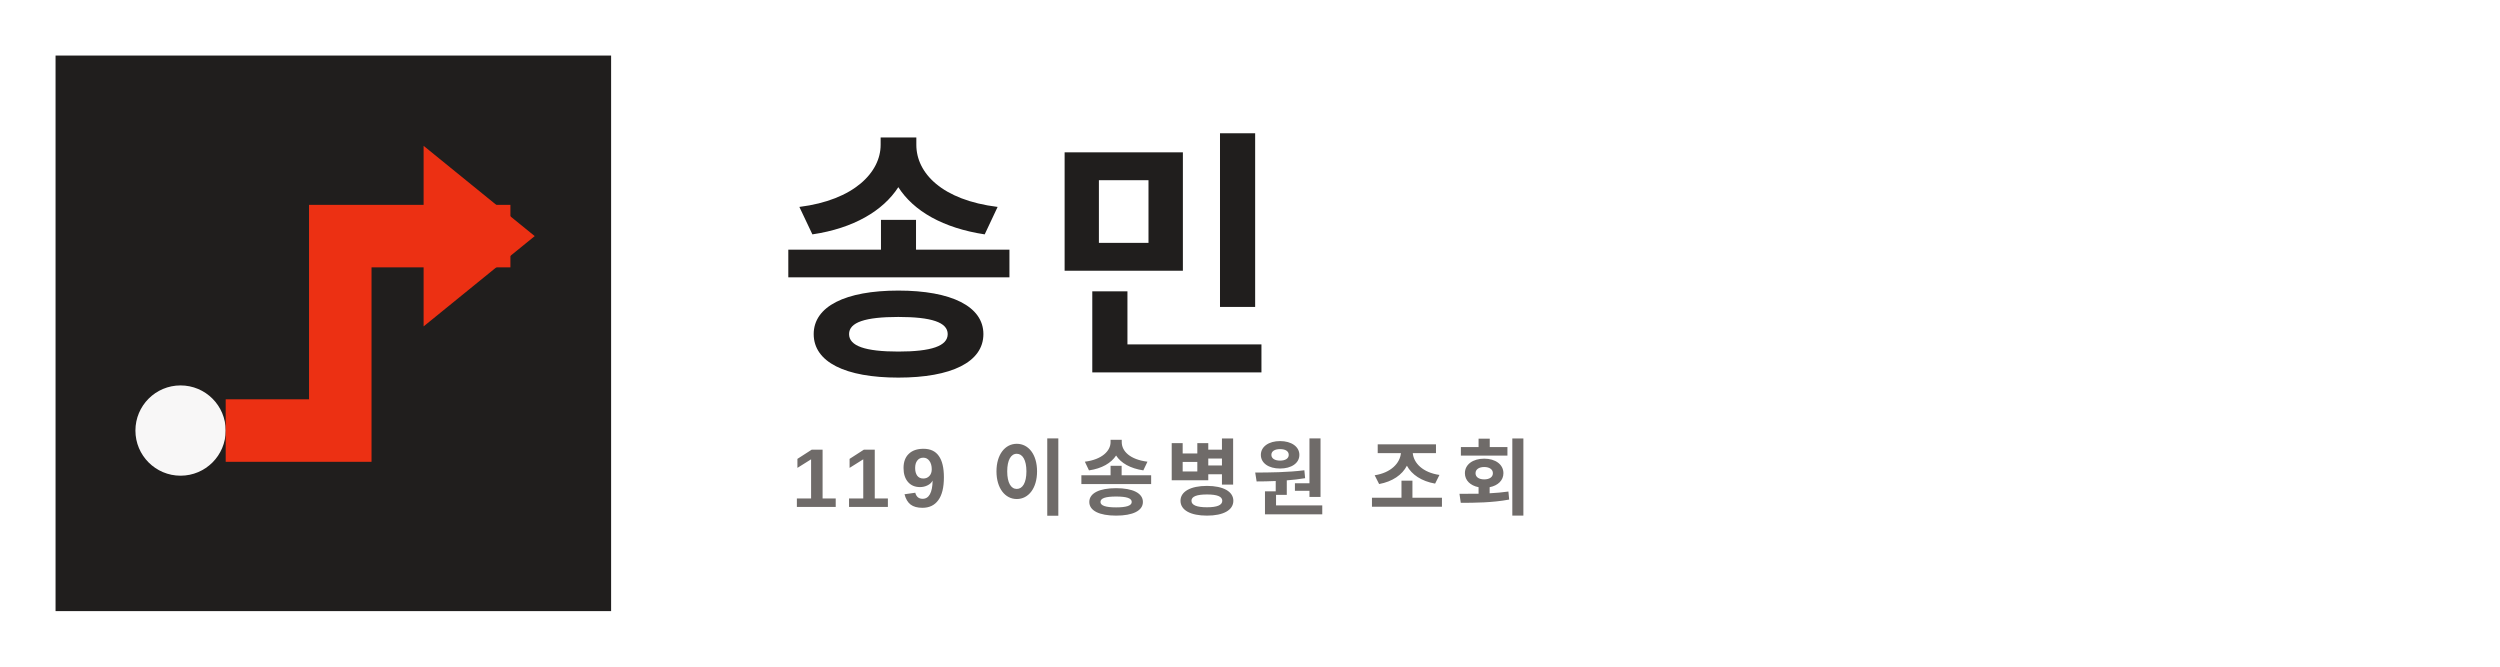
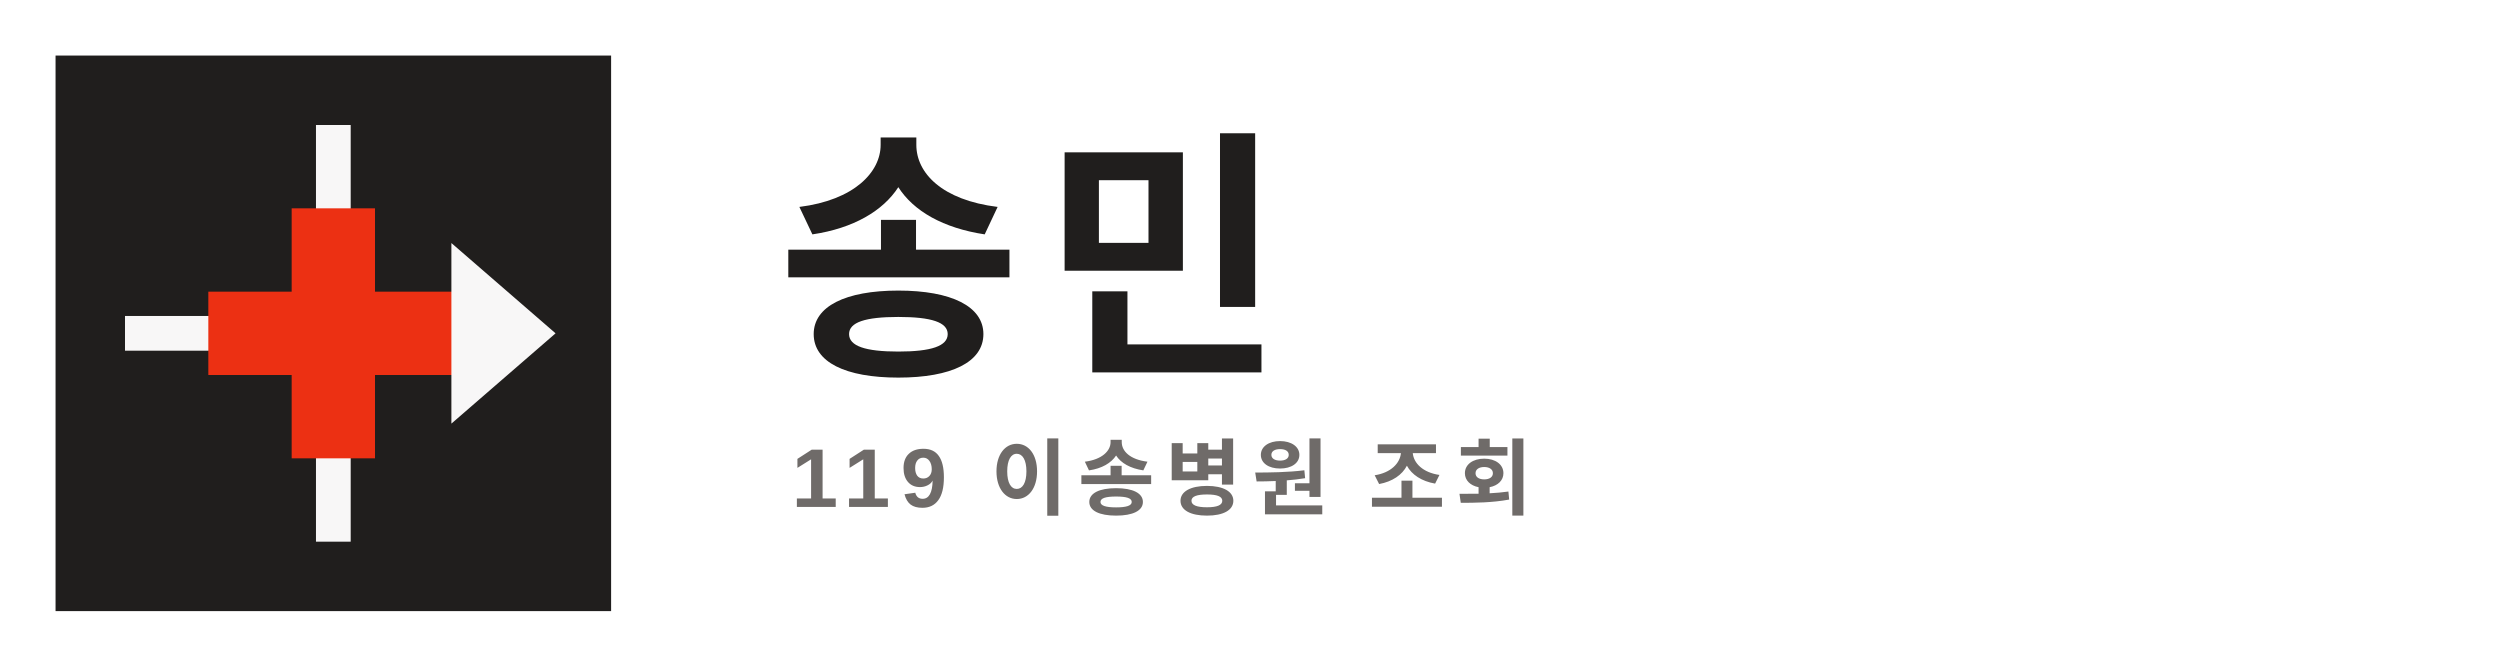
<svg xmlns="http://www.w3.org/2000/svg" viewBox="0 0 360 96" role="img" aria-labelledby="title description">
  <rect x="8" y="8" width="80" height="80" fill="#201e1d" />
-   <circle cx="26" cy="62" r="6.5" fill="#f8f7f7" />
-   <path d="M37 62h12V34h20" fill="none" stroke="#ec3013" stroke-width="9" stroke-linecap="square" stroke-linejoin="miter" />
-   <path d="m61 21 16 13-16 13Z" fill="#ec3013" />
+   <path d="M48 18v60M18 48h52" fill="none" stroke="#f8f7f7" stroke-width="5" />
+   <path d="M42 30h12v12h12v12H54v12H42V54H30V42h12Z" fill="#ec3013" />
+   <path d="m65 35 15 13-15 13Z" fill="#f8f7f7" />
  <text x="112" y="51" fill="#201e1d" font-family="Pretendard, Arial, sans-serif" font-size="38" font-weight="900" letter-spacing="3">송민</text>
  <text x="114" y="73" fill="#6f6b69" font-family="Pretendard, Arial, sans-serif" font-size="12" font-weight="700" letter-spacing="1.5">119 이송병원 조회</text>
</svg>
